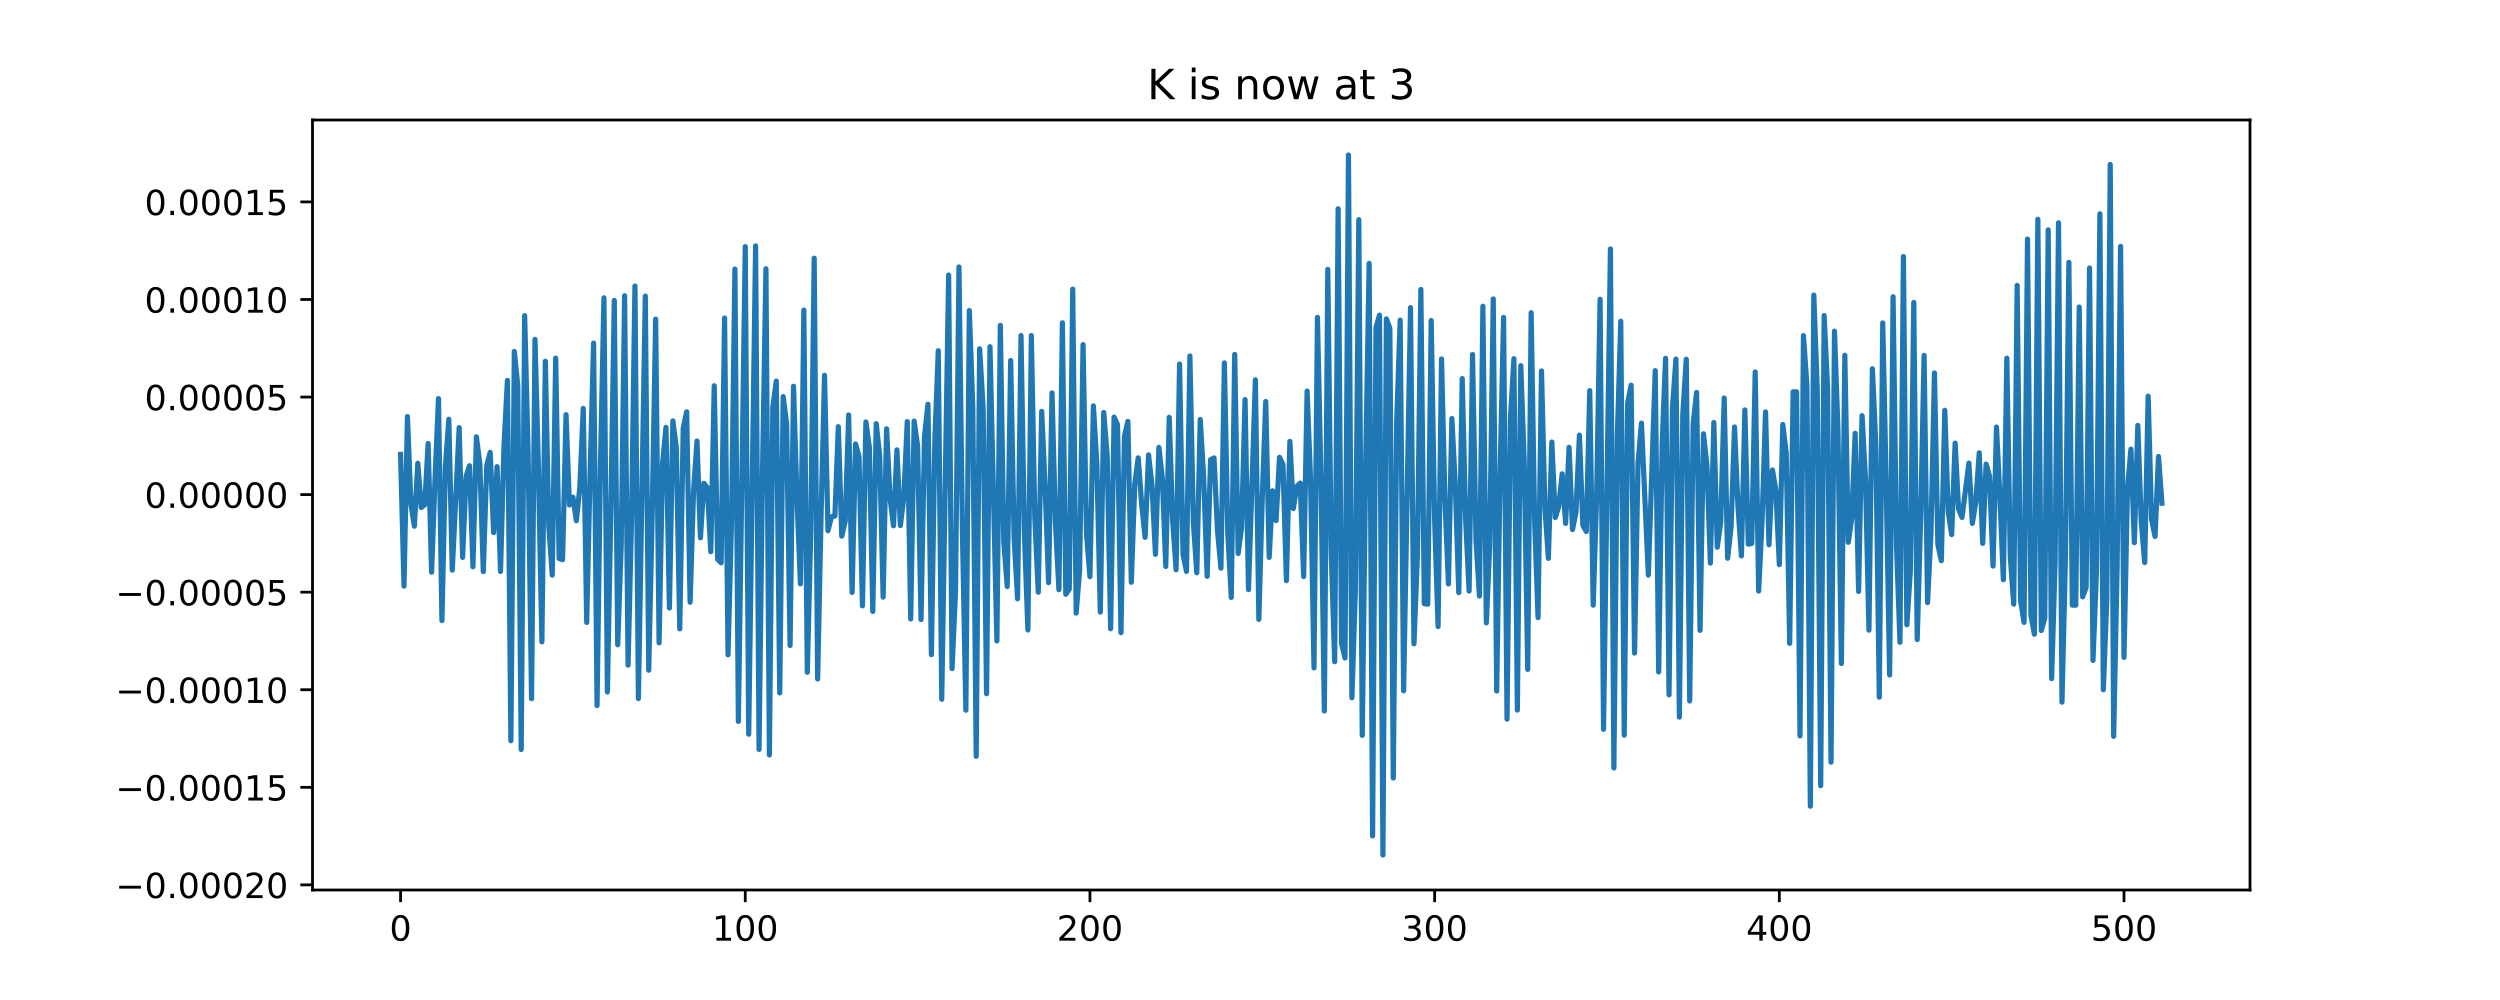
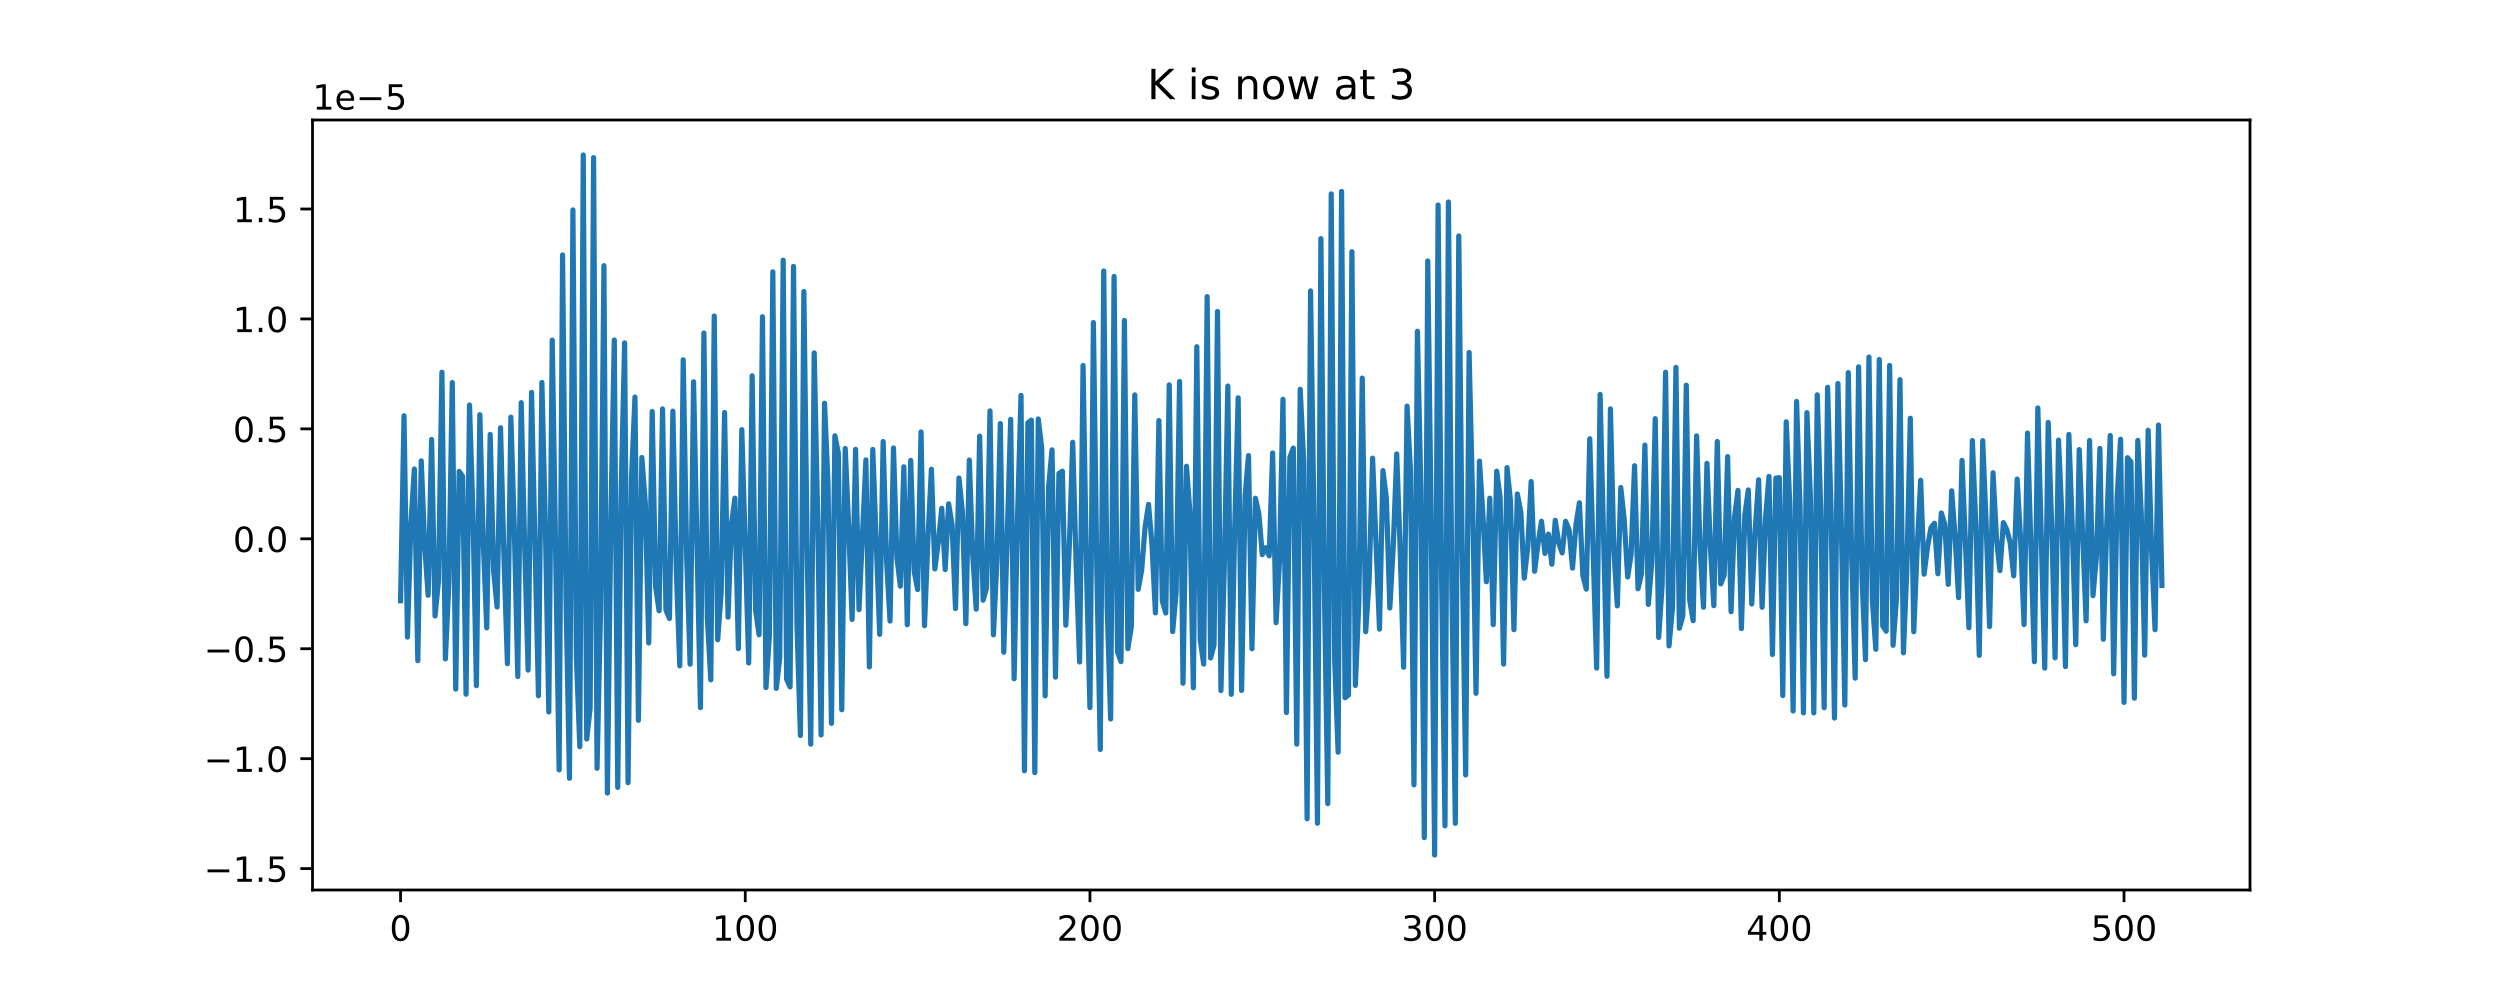
<svg xmlns="http://www.w3.org/2000/svg" xmlns:xlink="http://www.w3.org/1999/xlink" width="720pt" height="288pt" viewBox="0 0 720 288" version="1.1">
  <defs>
    <style type="text/css">*{stroke-linejoin: round; stroke-linecap: butt}</style>
  </defs>
  <g id="figure_1">
    <g id="patch_1">
      <path d="M 0 288  L 720 288  L 720 0  L 0 0  z " style="fill: #ffffff" />
    </g>
    <g id="axes_1">
      <g id="patch_2">
        <path d="M 90 256.32  L 648 256.32  L 648 34.56  L 90 34.56  z " style="fill: #ffffff" />
      </g>
      <g id="matplotlib.axis_1">
        <g id="xtick_1">
          <g id="line2d_1">
            <defs>
-               <path id="m48387fd99e" d="M 0 0  L 0 3.5  " style="stroke: #000000; stroke-width: 0.8" />
+               <path id="mf3f3a9d5d2" d="M 0 0  L 0 3.5  " style="stroke: #000000; stroke-width: 0.8" />
            </defs>
            <g>
-               <use xlink:href="#m48387fd99e" x="115.364" y="256.32" style="stroke: #000000; stroke-width: 0.8" />
+               <use xlink:href="#mf3f3a9d5d2" x="115.364" y="256.32" style="stroke: #000000; stroke-width: 0.8" />
            </g>
          </g>
          <g id="text_1">
            <g transform="translate(112.1824 270.9184) scale(0.1 -0.1)">
              <defs>
                <path id="DejaVuSans-30" d="M 2034 4250  Q 1547 4250 1301 3770  Q 1056 3291 1056 2328  Q 1056 1369 1301 889  Q 1547 409 2034 409  Q 2525 409 2770 889  Q 3016 1369 3016 2328  Q 3016 3291 2770 3770  Q 2525 4250 2034 4250  z M 2034 4750  Q 2819 4750 3233 4129  Q 3647 3509 3647 2328  Q 3647 1150 3233 529  Q 2819 -91 2034 -91  Q 1250 -91 836 529  Q 422 1150 422 2328  Q 422 3509 836 4129  Q 1250 4750 2034 4750  z " transform="scale(0.015625)" />
              </defs>
              <use xlink:href="#DejaVuSans-30" />
            </g>
          </g>
        </g>
        <g id="xtick_2">
          <g id="line2d_2">
            <g>
-               <use xlink:href="#m48387fd99e" x="214.634" y="256.32" style="stroke: #000000; stroke-width: 0.8" />
+               <use xlink:href="#mf3f3a9d5d2" x="214.634" y="256.32" style="stroke: #000000; stroke-width: 0.8" />
            </g>
          </g>
          <g id="text_2">
            <g transform="translate(205.0905 270.9184) scale(0.1 -0.1)">
              <defs>
                <path id="DejaVuSans-31" d="M 794 531  L 1825 531  L 1825 4091  L 703 3866  L 703 4441  L 1819 4666  L 2450 4666  L 2450 531  L 3481 531  L 3481 0  L 794 0  L 794 531  z " transform="scale(0.015625)" />
              </defs>
              <use xlink:href="#DejaVuSans-31" />
              <use xlink:href="#DejaVuSans-30" x="63.623" />
              <use xlink:href="#DejaVuSans-30" x="127.246" />
            </g>
          </g>
        </g>
        <g id="xtick_3">
          <g id="line2d_3">
            <g>
-               <use xlink:href="#m48387fd99e" x="313.905" y="256.32" style="stroke: #000000; stroke-width: 0.8" />
+               <use xlink:href="#mf3f3a9d5d2" x="313.905" y="256.32" style="stroke: #000000; stroke-width: 0.8" />
            </g>
          </g>
          <g id="text_3">
            <g transform="translate(304.3611 270.9184) scale(0.1 -0.1)">
              <defs>
                <path id="DejaVuSans-32" d="M 1228 531  L 3431 531  L 3431 0  L 469 0  L 469 531  Q 828 903 1448 1529  Q 2069 2156 2228 2338  Q 2531 2678 2651 2914  Q 2772 3150 2772 3378  Q 2772 3750 2511 3984  Q 2250 4219 1831 4219  Q 1534 4219 1204 4116  Q 875 4013 500 3803  L 500 4441  Q 881 4594 1212 4672  Q 1544 4750 1819 4750  Q 2544 4750 2975 4387  Q 3406 4025 3406 3419  Q 3406 3131 3298 2873  Q 3191 2616 2906 2266  Q 2828 2175 2409 1742  Q 1991 1309 1228 531  z " transform="scale(0.015625)" />
              </defs>
              <use xlink:href="#DejaVuSans-32" />
              <use xlink:href="#DejaVuSans-30" x="63.623" />
              <use xlink:href="#DejaVuSans-30" x="127.246" />
            </g>
          </g>
        </g>
        <g id="xtick_4">
          <g id="line2d_4">
            <g>
-               <use xlink:href="#m48387fd99e" x="413.175" y="256.32" style="stroke: #000000; stroke-width: 0.8" />
+               <use xlink:href="#mf3f3a9d5d2" x="413.175" y="256.32" style="stroke: #000000; stroke-width: 0.8" />
            </g>
          </g>
          <g id="text_4">
            <g transform="translate(403.6317 270.9184) scale(0.1 -0.1)">
              <defs>
                <path id="DejaVuSans-33" d="M 2597 2516  Q 3050 2419 3304 2112  Q 3559 1806 3559 1356  Q 3559 666 3084 287  Q 2609 -91 1734 -91  Q 1441 -91 1130 -33  Q 819 25 488 141  L 488 750  Q 750 597 1062 519  Q 1375 441 1716 441  Q 2309 441 2620 675  Q 2931 909 2931 1356  Q 2931 1769 2642 2001  Q 2353 2234 1838 2234  L 1294 2234  L 1294 2753  L 1863 2753  Q 2328 2753 2575 2939  Q 2822 3125 2822 3475  Q 2822 3834 2567 4026  Q 2313 4219 1838 4219  Q 1578 4219 1281 4162  Q 984 4106 628 3988  L 628 4550  Q 988 4650 1302 4700  Q 1616 4750 1894 4750  Q 2613 4750 3031 4423  Q 3450 4097 3450 3541  Q 3450 3153 3228 2886  Q 3006 2619 2597 2516  z " transform="scale(0.015625)" />
              </defs>
              <use xlink:href="#DejaVuSans-33" />
              <use xlink:href="#DejaVuSans-30" x="63.623" />
              <use xlink:href="#DejaVuSans-30" x="127.246" />
            </g>
          </g>
        </g>
        <g id="xtick_5">
          <g id="line2d_5">
            <g>
-               <use xlink:href="#m48387fd99e" x="512.446" y="256.32" style="stroke: #000000; stroke-width: 0.8" />
+               <use xlink:href="#mf3f3a9d5d2" x="512.446" y="256.32" style="stroke: #000000; stroke-width: 0.8" />
            </g>
          </g>
          <g id="text_5">
            <g transform="translate(502.9023 270.9184) scale(0.1 -0.1)">
              <defs>
                <path id="DejaVuSans-34" d="M 2419 4116  L 825 1625  L 2419 1625  L 2419 4116  z M 2253 4666  L 3047 4666  L 3047 1625  L 3713 1625  L 3713 1100  L 3047 1100  L 3047 0  L 2419 0  L 2419 1100  L 313 1100  L 313 1709  L 2253 4666  z " transform="scale(0.015625)" />
              </defs>
              <use xlink:href="#DejaVuSans-34" />
              <use xlink:href="#DejaVuSans-30" x="63.623" />
              <use xlink:href="#DejaVuSans-30" x="127.246" />
            </g>
          </g>
        </g>
        <g id="xtick_6">
          <g id="line2d_6">
            <g>
-               <use xlink:href="#m48387fd99e" x="611.717" y="256.32" style="stroke: #000000; stroke-width: 0.8" />
+               <use xlink:href="#mf3f3a9d5d2" x="611.717" y="256.32" style="stroke: #000000; stroke-width: 0.8" />
            </g>
          </g>
          <g id="text_6">
            <g transform="translate(602.1728 270.9184) scale(0.1 -0.1)">
              <defs>
                <path id="DejaVuSans-35" d="M 691 4666  L 3169 4666  L 3169 4134  L 1269 4134  L 1269 2991  Q 1406 3038 1543 3061  Q 1681 3084 1819 3084  Q 2600 3084 3056 2656  Q 3513 2228 3513 1497  Q 3513 744 3044 326  Q 2575 -91 1722 -91  Q 1428 -91 1123 -41  Q 819 9 494 109  L 494 744  Q 775 591 1075 516  Q 1375 441 1709 441  Q 2250 441 2565 725  Q 2881 1009 2881 1497  Q 2881 1984 2565 2268  Q 2250 2553 1709 2553  Q 1456 2553 1204 2497  Q 953 2441 691 2322  L 691 4666  z " transform="scale(0.015625)" />
              </defs>
              <use xlink:href="#DejaVuSans-35" />
              <use xlink:href="#DejaVuSans-30" x="63.623" />
              <use xlink:href="#DejaVuSans-30" x="127.246" />
            </g>
          </g>
        </g>
      </g>
      <g id="matplotlib.axis_2">
        <g id="ytick_1">
          <g id="line2d_7">
            <defs>
-               <path id="m824ea6be15" d="M 0 0  L -3.5 0  " style="stroke: #000000; stroke-width: 0.8" />
+               <path id="m395654c9d2" d="M 0 0  L -3.5 0  " style="stroke: #000000; stroke-width: 0.8" />
            </defs>
            <g>
-               <use xlink:href="#m824ea6be15" x="90" y="254.845" style="stroke: #000000; stroke-width: 0.8" />
+               <use xlink:href="#m395654c9d2" x="90" y="250.152" style="stroke: #000000; stroke-width: 0.8" />
            </g>
          </g>
          <g id="text_7">
-             <g transform="translate(33.26719 258.6446) scale(0.1 -0.1)">
+             <g transform="translate(58.71719 253.9512) scale(0.1 -0.1)">
              <defs>
                <path id="DejaVuSans-2212" d="M 678 2272  L 4684 2272  L 4684 1741  L 678 1741  L 678 2272  z " transform="scale(0.015625)" />
                <path id="DejaVuSans-2e" d="M 684 794  L 1344 794  L 1344 0  L 684 0  L 684 794  z " transform="scale(0.015625)" />
              </defs>
+               <use xlink:href="#DejaVuSans-2212" />
+               <use xlink:href="#DejaVuSans-31" x="83.789" />
+               <use xlink:href="#DejaVuSans-2e" x="147.412" />
+               <use xlink:href="#DejaVuSans-35" x="179.199" />
+             </g>
+           </g>
+         </g>
+         <g id="ytick_2">
+           <g id="line2d_8">
+             <g>
+               <use xlink:href="#m395654c9d2" x="90" y="218.492" style="stroke: #000000; stroke-width: 0.8" />
+             </g>
+           </g>
+           <g id="text_8">
+             <g transform="translate(58.71719 222.2912) scale(0.1 -0.1)">
+               <use xlink:href="#DejaVuSans-2212" />
+               <use xlink:href="#DejaVuSans-31" x="83.789" />
+               <use xlink:href="#DejaVuSans-2e" x="147.412" />
+               <use xlink:href="#DejaVuSans-30" x="179.199" />
+             </g>
+           </g>
+         </g>
+         <g id="ytick_3">
+           <g id="line2d_9">
+             <g>
+               <use xlink:href="#m395654c9d2" x="90" y="186.832" style="stroke: #000000; stroke-width: 0.8" />
+             </g>
+           </g>
+           <g id="text_9">
+             <g transform="translate(58.71719 190.6312) scale(0.1 -0.1)">
              <use xlink:href="#DejaVuSans-2212" />
              <use xlink:href="#DejaVuSans-30" x="83.789" />
              <use xlink:href="#DejaVuSans-2e" x="147.412" />
-               <use xlink:href="#DejaVuSans-30" x="179.199" />
-               <use xlink:href="#DejaVuSans-30" x="242.822" />
-               <use xlink:href="#DejaVuSans-30" x="306.445" />
-               <use xlink:href="#DejaVuSans-32" x="370.068" />
-               <use xlink:href="#DejaVuSans-30" x="433.691" />
-             </g>
-           </g>
-         </g>
-         <g id="ytick_2">
-           <g id="line2d_8">
-             <g>
-               <use xlink:href="#m824ea6be15" x="90" y="226.746" style="stroke: #000000; stroke-width: 0.8" />
-             </g>
-           </g>
-           <g id="text_8">
-             <g transform="translate(33.26719 230.5451) scale(0.1 -0.1)">
-               <use xlink:href="#DejaVuSans-2212" />
-               <use xlink:href="#DejaVuSans-30" x="83.789" />
-               <use xlink:href="#DejaVuSans-2e" x="147.412" />
-               <use xlink:href="#DejaVuSans-30" x="179.199" />
-               <use xlink:href="#DejaVuSans-30" x="242.822" />
-               <use xlink:href="#DejaVuSans-30" x="306.445" />
-               <use xlink:href="#DejaVuSans-31" x="370.068" />
-               <use xlink:href="#DejaVuSans-35" x="433.691" />
-             </g>
-           </g>
-         </g>
-         <g id="ytick_3">
-           <g id="line2d_9">
-             <g>
-               <use xlink:href="#m824ea6be15" x="90" y="198.646" style="stroke: #000000; stroke-width: 0.8" />
-             </g>
-           </g>
-           <g id="text_9">
-             <g transform="translate(33.26719 202.4456) scale(0.1 -0.1)">
-               <use xlink:href="#DejaVuSans-2212" />
-               <use xlink:href="#DejaVuSans-30" x="83.789" />
-               <use xlink:href="#DejaVuSans-2e" x="147.412" />
-               <use xlink:href="#DejaVuSans-30" x="179.199" />
-               <use xlink:href="#DejaVuSans-30" x="242.822" />
-               <use xlink:href="#DejaVuSans-30" x="306.445" />
-               <use xlink:href="#DejaVuSans-31" x="370.068" />
-               <use xlink:href="#DejaVuSans-30" x="433.691" />
+               <use xlink:href="#DejaVuSans-35" x="179.199" />
            </g>
          </g>
        </g>
        <g id="ytick_4">
          <g id="line2d_10">
            <g>
-               <use xlink:href="#m824ea6be15" x="90" y="170.547" style="stroke: #000000; stroke-width: 0.8" />
+               <use xlink:href="#m395654c9d2" x="90" y="155.172" style="stroke: #000000; stroke-width: 0.8" />
            </g>
          </g>
          <g id="text_10">
-             <g transform="translate(33.26719 174.3461) scale(0.1 -0.1)">
-               <use xlink:href="#DejaVuSans-2212" />
-               <use xlink:href="#DejaVuSans-30" x="83.789" />
-               <use xlink:href="#DejaVuSans-2e" x="147.412" />
-               <use xlink:href="#DejaVuSans-30" x="179.199" />
-               <use xlink:href="#DejaVuSans-30" x="242.822" />
-               <use xlink:href="#DejaVuSans-30" x="306.445" />
-               <use xlink:href="#DejaVuSans-30" x="370.068" />
-               <use xlink:href="#DejaVuSans-35" x="433.691" />
+             <g transform="translate(67.09687 158.9711) scale(0.1 -0.1)">
+               <use xlink:href="#DejaVuSans-30" />
+               <use xlink:href="#DejaVuSans-2e" x="63.623" />
+               <use xlink:href="#DejaVuSans-30" x="95.41" />
            </g>
          </g>
        </g>
        <g id="ytick_5">
          <g id="line2d_11">
            <g>
-               <use xlink:href="#m824ea6be15" x="90" y="142.447" style="stroke: #000000; stroke-width: 0.8" />
+               <use xlink:href="#m395654c9d2" x="90" y="123.512" style="stroke: #000000; stroke-width: 0.8" />
            </g>
          </g>
          <g id="text_11">
-             <g transform="translate(41.64688 146.2466) scale(0.1 -0.1)">
+             <g transform="translate(67.09687 127.3111) scale(0.1 -0.1)">
              <use xlink:href="#DejaVuSans-30" />
              <use xlink:href="#DejaVuSans-2e" x="63.623" />
-               <use xlink:href="#DejaVuSans-30" x="95.41" />
-               <use xlink:href="#DejaVuSans-30" x="159.033" />
-               <use xlink:href="#DejaVuSans-30" x="222.656" />
-               <use xlink:href="#DejaVuSans-30" x="286.279" />
-               <use xlink:href="#DejaVuSans-30" x="349.902" />
+               <use xlink:href="#DejaVuSans-35" x="95.41" />
            </g>
          </g>
        </g>
        <g id="ytick_6">
          <g id="line2d_12">
            <g>
-               <use xlink:href="#m824ea6be15" x="90" y="114.348" style="stroke: #000000; stroke-width: 0.8" />
+               <use xlink:href="#m395654c9d2" x="90" y="91.852" style="stroke: #000000; stroke-width: 0.8" />
            </g>
          </g>
          <g id="text_12">
-             <g transform="translate(41.64688 118.1471) scale(0.1 -0.1)">
-               <use xlink:href="#DejaVuSans-30" />
+             <g transform="translate(67.09687 95.65105) scale(0.1 -0.1)">
+               <use xlink:href="#DejaVuSans-31" />
              <use xlink:href="#DejaVuSans-2e" x="63.623" />
              <use xlink:href="#DejaVuSans-30" x="95.41" />
-               <use xlink:href="#DejaVuSans-30" x="159.033" />
-               <use xlink:href="#DejaVuSans-30" x="222.656" />
-               <use xlink:href="#DejaVuSans-30" x="286.279" />
-               <use xlink:href="#DejaVuSans-35" x="349.902" />
            </g>
          </g>
        </g>
        <g id="ytick_7">
          <g id="line2d_13">
            <g>
-               <use xlink:href="#m824ea6be15" x="90" y="86.248" style="stroke: #000000; stroke-width: 0.8" />
+               <use xlink:href="#m395654c9d2" x="90" y="60.192" style="stroke: #000000; stroke-width: 0.8" />
            </g>
          </g>
          <g id="text_13">
-             <g transform="translate(41.64688 90.04766) scale(0.1 -0.1)">
-               <use xlink:href="#DejaVuSans-30" />
-               <use xlink:href="#DejaVuSans-2e" x="63.623" />
-               <use xlink:href="#DejaVuSans-30" x="95.41" />
-               <use xlink:href="#DejaVuSans-30" x="159.033" />
-               <use xlink:href="#DejaVuSans-30" x="222.656" />
-               <use xlink:href="#DejaVuSans-31" x="286.279" />
-               <use xlink:href="#DejaVuSans-30" x="349.902" />
-             </g>
-           </g>
-         </g>
-         <g id="ytick_8">
-           <g id="line2d_14">
-             <g>
-               <use xlink:href="#m824ea6be15" x="90" y="58.149" style="stroke: #000000; stroke-width: 0.8" />
-             </g>
-           </g>
-           <g id="text_14">
-             <g transform="translate(41.64688 61.94818) scale(0.1 -0.1)">
-               <use xlink:href="#DejaVuSans-30" />
-               <use xlink:href="#DejaVuSans-2e" x="63.623" />
-               <use xlink:href="#DejaVuSans-30" x="95.41" />
-               <use xlink:href="#DejaVuSans-30" x="159.033" />
-               <use xlink:href="#DejaVuSans-30" x="222.656" />
-               <use xlink:href="#DejaVuSans-31" x="286.279" />
-               <use xlink:href="#DejaVuSans-35" x="349.902" />
-             </g>
-           </g>
-         </g>
-       </g>
-       <g id="line2d_15">
-         <path d="M 115.364 130.875  L 116.356 168.796  L 117.349 119.97  L 118.342 145.129  L 119.334 151.546  L 120.327 133.427  L 121.32 146.166  L 122.313 145.374  L 123.305 127.728  L 124.298 164.79  L 125.291 137.836  L 126.283 114.796  L 127.276 178.728  L 128.269 134.331  L 129.262 120.752  L 130.254 164.206  L 132.24 123.164  L 133.232 160.534  L 134.225 137.23  L 135.218 134.138  L 136.21 163.218  L 137.203 125.805  L 138.196 133.654  L 139.189 164.607  L 140.181 134.08  L 141.174 130.302  L 142.167 153.385  L 143.159 134.396  L 144.152 164.571  L 145.145 128.395  L 146.138 109.553  L 147.13 213.325  L 148.123 101.221  L 149.116 110.983  L 150.108 215.864  L 151.101 90.907  L 152.094 130.309  L 153.086 201.221  L 154.079 97.731  L 155.072 134.921  L 156.065 184.864  L 157.057 104.048  L 158.05 151.518  L 159.043 165.616  L 160.035 103.15  L 161.028 160.833  L 162.021 161.205  L 163.014 119.421  L 164.006 145.429  L 164.999 143.188  L 165.992 149.977  L 166.984 140.511  L 167.977 117.623  L 168.97 179.262  L 169.962 135.651  L 170.955 98.813  L 171.948 203.2  L 172.941 133.264  L 173.933 85.781  L 174.926 199.282  L 175.919 147.647  L 176.911 86.54  L 177.904 185.695  L 178.897 157.349  L 179.89 85.18  L 180.882 191.556  L 181.875 149.88  L 182.868 82.378  L 183.86 201.203  L 185.846 85.28  L 186.838 193.012  L 187.831 148.068  L 188.824 91.903  L 189.817 185.147  L 190.809 133.549  L 191.802 123.088  L 192.795 175.103  L 193.787 121.229  L 194.78 129.026  L 195.773 181.107  L 196.766 123.263  L 197.758 118.605  L 198.751 173.431  L 199.744 141.365  L 200.736 127.018  L 201.729 154.875  L 202.722 139.194  L 203.714 140.473  L 204.707 158.877  L 205.7 111.104  L 206.693 161.12  L 207.685 162.082  L 208.678 91.586  L 209.671 188.566  L 210.663 150.624  L 211.656 77.506  L 212.649 207.762  L 214.634 71.027  L 215.627 211.447  L 217.612 70.825  L 218.605 215.837  L 219.598 135.893  L 220.59 77.422  L 221.583 217.43  L 222.576 117.252  L 223.569 109.748  L 224.561 199.56  L 225.554 114.227  L 226.547 122.02  L 227.539 185.885  L 228.532 111.255  L 229.525 143.369  L 230.518 168.147  L 231.51 89.311  L 232.503 193.609  L 233.496 153.406  L 234.488 74.361  L 235.481 195.541  L 236.474 148.192  L 237.466 108.079  L 238.459 152.837  L 239.452 148.841  L 240.445 148.607  L 241.437 122.888  L 242.43 154.41  L 243.423 150.092  L 244.415 119.518  L 245.408 170.622  L 246.401 127.877  L 247.394 131.501  L 248.386 174.473  L 249.379 121.524  L 250.372 128.858  L 251.364 176.088  L 252.357 122.02  L 253.35 131.245  L 254.342 171.979  L 255.335 123.5  L 256.328 143.289  L 257.321 151.416  L 258.313 129.556  L 259.306 151.367  L 260.299 143.133  L 261.291 121.419  L 262.284 178.259  L 263.277 121.279  L 264.27 128.409  L 265.262 178.425  L 266.255 125.724  L 267.248 116.425  L 268.24 188.54  L 269.233 126.734  L 270.226 101.01  L 271.218 201.384  L 273.204 79.217  L 274.197 192.543  L 275.189 170.326  L 276.182 76.886  L 277.175 153.018  L 278.167 204.53  L 279.16 89.447  L 280.153 116.829  L 281.146 217.809  L 282.138 100.456  L 283.131 117.252  L 284.124 199.785  L 285.116 99.858  L 287.102 184.591  L 288.094 93.712  L 289.087 156.062  L 290.08 168.92  L 291.073 103.824  L 292.065 154.907  L 293.058 172.447  L 294.051 96.649  L 295.043 154.092  L 296.036 181.437  L 297.029 96.64  L 298.022 148.927  L 299.014 170.564  L 300.007 118.476  L 301 140.194  L 301.992 167.803  L 302.985 113.178  L 303.978 150.794  L 304.97 169.828  L 305.963 92.972  L 306.956 171.146  L 307.949 169.701  L 308.941 83.278  L 309.934 176.559  L 310.927 164.304  L 311.919 99.255  L 312.912 153.691  L 313.905 166.068  L 314.898 116.902  L 315.89 133.488  L 316.883 176.284  L 317.876 118.799  L 318.868 131.2  L 319.861 181.066  L 320.854 120.141  L 321.846 122.325  L 322.839 182.194  L 323.832 125.833  L 324.825 121.354  L 325.817 167.684  L 326.81 139.429  L 327.803 131.861  L 328.795 145.186  L 329.788 154.758  L 330.781 131.004  L 331.774 139.666  L 332.766 159.642  L 333.759 128.854  L 334.752 137.774  L 335.744 163.13  L 336.737 120.198  L 337.73 150.019  L 338.722 164.074  L 339.715 104.838  L 340.708 159.627  L 341.701 164.558  L 342.693 102.543  L 343.686 150.45  L 344.679 164.955  L 345.671 120.801  L 346.664 137.664  L 347.657 165.964  L 348.65 132.387  L 349.642 131.893  L 350.635 152.809  L 351.628 163.624  L 352.62 104.519  L 353.613 153.767  L 354.606 172.071  L 355.598 102.079  L 356.591 159.4  L 357.584 151.752  L 358.577 115.082  L 359.569 169.804  L 361.555 109.394  L 362.547 178.386  L 363.54 143.126  L 364.533 115.636  L 365.526 160.519  L 366.518 141.359  L 367.511 149.93  L 368.504 131.701  L 369.496 133.774  L 370.489 167.235  L 371.482 127.13  L 372.474 146.46  L 373.467 140.095  L 374.46 139.122  L 375.453 166.043  L 376.445 112.623  L 377.438 138.005  L 378.431 192.355  L 379.423 91.414  L 380.416 136.927  L 381.409 204.754  L 382.402 77.588  L 383.394 159.359  L 384.387 190.573  L 385.38 60.137  L 386.372 185.371  L 387.365 189.494  L 388.358 44.64  L 389.35 200.953  L 390.343 170.238  L 391.336 63.269  L 392.329 211.779  L 393.321 132.732  L 394.314 75.856  L 395.307 240.743  L 396.299 94.264  L 397.292 90.763  L 398.285 246.24  L 399.278 91.832  L 400.27 94.534  L 401.263 224.069  L 402.256 120.939  L 403.248 92.194  L 404.241 198.937  L 406.226 88.597  L 407.219 185.423  L 408.212 160.226  L 409.205 83.379  L 410.197 173.859  L 411.19 174.007  L 412.183 92.318  L 413.175 149.838  L 414.168 180.44  L 415.161 103.389  L 416.154 144.461  L 417.146 168.167  L 418.139 120.535  L 419.132 139.868  L 420.124 170.671  L 421.117 109.044  L 422.11 149.663  L 423.102 170.221  L 424.095 102.108  L 425.088 155.736  L 426.081 171.657  L 427.073 88.207  L 428.066 179.372  L 429.059 156.558  L 430.051 86.091  L 431.044 199.009  L 432.037 135.466  L 433.03 91.426  L 434.022 207.117  L 435.015 120.37  L 436.008 103.308  L 437 204.503  L 437.993 105.318  L 438.986 133.488  L 439.978 192.787  L 440.971 90.076  L 441.964 149.688  L 442.957 177.867  L 443.949 106.848  L 444.942 146.363  L 445.935 160.799  L 446.927 127.312  L 447.92 149.038  L 448.913 145.878  L 449.906 136.461  L 450.898 150.743  L 451.891 128.82  L 452.884 152.521  L 453.876 147.499  L 454.869 125.335  L 455.862 151.276  L 456.854 153.075  L 457.847 112.49  L 458.84 174.28  L 459.833 142.869  L 460.825 86.202  L 461.818 210.033  L 463.803 71.694  L 464.796 221.164  L 465.789 125.677  L 466.782 92.53  L 467.774 211.713  L 468.767 116.049  L 469.76 110.936  L 470.752 188.071  L 471.745 133.509  L 472.738 121.867  L 474.723 165.626  L 476.709 106.749  L 477.701 193.509  L 478.694 127.843  L 479.687 103.201  L 480.679 200.097  L 481.672 117.516  L 482.665 103.412  L 483.658 206.522  L 484.65 119.075  L 485.643 103.465  L 486.636 201.88  L 487.628 121.971  L 488.621 113.03  L 489.614 181.543  L 490.606 124.927  L 491.599 134.138  L 492.592 162.165  L 493.585 121.679  L 494.577 157.596  L 495.57 150.42  L 496.563 114.632  L 497.555 160.771  L 498.548 151.784  L 499.541 122.962  L 500.534 145.829  L 501.526 160.102  L 502.519 118.062  L 503.512 156.712  L 504.504 156.495  L 505.497 107.136  L 506.49 170.215  L 507.482 149.948  L 508.475 118.642  L 509.468 156.882  L 510.461 135.356  L 511.453 141.249  L 512.446 162.622  L 513.439 122.267  L 514.431 130.488  L 515.424 185.272  L 516.417 112.838  L 517.41 112.861  L 518.402 211.939  L 519.395 96.66  L 520.388 110.902  L 521.38 232.184  L 522.373 84.984  L 523.366 111.956  L 524.358 226.282  L 525.351 90.875  L 526.344 111.679  L 527.337 219.495  L 528.329 95.39  L 529.322 123.533  L 530.315 191.076  L 531.307 102.318  L 532.3 156.181  L 533.293 149.252  L 534.286 124.799  L 535.278 170.354  L 536.271 119.706  L 537.264 138.031  L 538.256 181.476  L 539.249 106.207  L 540.242 128.154  L 541.234 200.774  L 542.227 93.003  L 543.22 138.999  L 544.213 194.373  L 545.205 85.47  L 546.198 157.18  L 547.191 184.975  L 548.183 73.888  L 549.176 179.936  L 550.169 164.652  L 551.162 87.1  L 552.154 184.187  L 553.147 149.378  L 554.14 102.357  L 555.132 173.548  L 556.125 153.324  L 557.118 107.416  L 558.11 156.863  L 559.103 161.478  L 560.096 118.171  L 561.089 147.451  L 562.081 153.955  L 563.074 127.627  L 564.067 146.592  L 565.059 149.025  L 567.045 133.379  L 568.038 150.733  L 569.03 144.478  L 570.023 130.42  L 571.016 156.481  L 572.008 133.674  L 573.001 137.203  L 573.994 163.018  L 574.986 122.993  L 575.979 143.37  L 576.972 166.967  L 577.965 103.154  L 578.957 160.241  L 579.95 173.99  L 580.943 82.192  L 581.935 172.984  L 582.928 179.249  L 583.921 68.852  L 584.914 177.208  L 585.906 182.648  L 586.899 63.162  L 587.892 181.585  L 588.884 178.078  L 589.877 66.214  L 590.87 195.443  L 591.862 162.18  L 592.855 64.173  L 593.848 202.213  L 594.841 160.912  L 595.833 75.581  L 596.826 174.267  L 597.819 174.288  L 598.811 88.431  L 599.804 171.895  L 600.797 169.238  L 601.79 77.19  L 602.782 190.202  L 603.775 164.878  L 604.768 61.589  L 605.76 198.648  L 606.753 172.823  L 607.746 47.376  L 608.738 212.064  L 609.731 163.415  L 610.724 70.966  L 611.717 189.324  L 612.709 140.781  L 613.702 129.38  L 614.695 156.287  L 615.687 122.53  L 616.68 150.186  L 617.673 162.016  L 618.666 114.093  L 619.658 149.63  L 620.651 154.487  L 621.644 131.484  L 622.636 144.925  L 622.636 144.925  " clip-path="url(#p0d9c14fe43)" style="fill: none; stroke: #1f77b4; stroke-width: 1.5; stroke-linecap: square" />
+             <g transform="translate(67.09687 63.99102) scale(0.1 -0.1)">
+               <use xlink:href="#DejaVuSans-31" />
+               <use xlink:href="#DejaVuSans-2e" x="63.623" />
+               <use xlink:href="#DejaVuSans-35" x="95.41" />
+             </g>
+           </g>
+         </g>
+         <g id="text_14">
+           <g transform="translate(90 31.56) scale(0.1 -0.1)">
+             <defs>
+               <path id="DejaVuSans-65" d="M 3597 1894  L 3597 1613  L 953 1613  Q 991 1019 1311 708  Q 1631 397 2203 397  Q 2534 397 2845 478  Q 3156 559 3463 722  L 3463 178  Q 3153 47 2828 -22  Q 2503 -91 2169 -91  Q 1331 -91 842 396  Q 353 884 353 1716  Q 353 2575 817 3079  Q 1281 3584 2069 3584  Q 2775 3584 3186 3129  Q 3597 2675 3597 1894  z M 3022 2063  Q 3016 2534 2758 2815  Q 2500 3097 2075 3097  Q 1594 3097 1305 2825  Q 1016 2553 972 2059  L 3022 2063  z " transform="scale(0.015625)" />
+             </defs>
+             <use xlink:href="#DejaVuSans-31" />
+             <use xlink:href="#DejaVuSans-65" x="63.623" />
+             <use xlink:href="#DejaVuSans-2212" x="125.146" />
+             <use xlink:href="#DejaVuSans-35" x="208.936" />
+           </g>
+         </g>
+       </g>
+       <g id="line2d_14">
+         <path d="M 115.364 173.009  L 116.356 119.746  L 117.349 183.481  L 118.342 150.743  L 119.334 135.069  L 120.327 190.272  L 121.32 132.717  L 122.313 157.215  L 123.305 171.447  L 124.298 126.562  L 125.291 177.399  L 126.283 167.363  L 127.276 107.189  L 128.269 189.752  L 129.262 168.043  L 130.254 110.173  L 131.247 198.456  L 132.24 135.749  L 133.232 137.174  L 134.225 199.938  L 135.218 116.643  L 136.21 147.817  L 137.203 197.464  L 138.196 119.434  L 139.189 156.389  L 140.181 180.823  L 141.174 125.109  L 142.167 164.49  L 143.159 174.804  L 144.152 123.198  L 145.145 160.677  L 146.138 191.141  L 147.13 120.157  L 148.123 152.387  L 149.116 194.833  L 150.108 115.964  L 151.101 157.202  L 152.094 192.977  L 153.086 113.016  L 155.072 200.366  L 156.065 110.147  L 157.057 150.925  L 158.05 205.028  L 159.043 97.957  L 161.028 221.725  L 162.021 73.423  L 163.014 172.44  L 164.006 224.138  L 164.999 60.458  L 165.992 189.046  L 166.984 215.029  L 167.977 44.64  L 168.97 212.84  L 169.962 203.929  L 170.955 45.398  L 171.948 221.258  L 172.941 176.595  L 173.933 76.517  L 174.926 228.403  L 175.919 150.096  L 176.911 97.927  L 177.904 226.759  L 178.897 140.893  L 179.89 98.743  L 180.882 225.428  L 181.875 137.451  L 182.868 114.362  L 183.86 207.45  L 184.853 131.77  L 185.846 144.909  L 186.838 185.176  L 187.831 118.5  L 188.824 169.038  L 189.817 175.882  L 190.809 117.769  L 191.802 175.7  L 192.795 178.13  L 193.787 118.414  L 194.78 164.448  L 195.773 191.767  L 196.766 103.635  L 197.758 160.243  L 198.751 191.272  L 199.744 109.95  L 201.729 203.793  L 202.722 95.911  L 203.714 178.01  L 204.707 195.788  L 205.7 91.009  L 206.693 184.232  L 207.685 170.894  L 208.678 118.81  L 209.671 177.748  L 210.663 150.929  L 211.656 143.475  L 212.649 186.809  L 213.642 123.733  L 215.627 190.935  L 216.62 108.235  L 217.612 175.717  L 218.605 182.798  L 219.598 91.229  L 220.59 198.016  L 221.583 183.005  L 222.576 78.297  L 223.569 198.252  L 224.561 189.447  L 225.554 74.945  L 226.547 195.625  L 227.539 197.823  L 228.532 76.747  L 229.525 180.115  L 230.518 211.82  L 231.51 83.962  L 232.503 161.42  L 233.496 214.31  L 234.488 101.644  L 235.481 148.472  L 236.474 211.663  L 237.466 116.142  L 238.459 139.131  L 239.452 208.328  L 240.445 125.518  L 241.437 130.455  L 242.43 204.399  L 243.423 129.17  L 244.415 151.545  L 245.408 178.387  L 246.401 129.42  L 247.394 175.58  L 249.379 132.449  L 250.372 192.077  L 251.364 129.445  L 253.35 182.689  L 254.342 127.176  L 255.335 161.473  L 256.328 178.862  L 257.321 129.005  L 258.313 160.689  L 259.306 168.822  L 260.299 134.439  L 261.291 179.923  L 262.284 132.615  L 263.277 164.478  L 264.27 169.786  L 265.262 124.403  L 266.255 180.197  L 267.248 155.134  L 268.24 135.141  L 269.233 163.842  L 270.226 156.201  L 271.218 146.404  L 272.211 164.023  L 273.204 145.102  L 274.197 151.174  L 275.189 175.255  L 276.182 137.674  L 277.175 147.488  L 278.167 179.616  L 279.16 132.494  L 280.153 160.078  L 281.146 175.429  L 282.138 125.611  L 283.131 172.869  L 284.124 169.312  L 285.116 118.343  L 286.109 182.82  L 287.102 161.515  L 288.094 121.981  L 289.087 187.839  L 291.073 120.792  L 292.065 195.467  L 293.058 148.441  L 294.051 113.881  L 295.043 221.977  L 296.036 121.76  L 297.029 120.988  L 298.022 222.518  L 299.014 120.662  L 300.007 129.004  L 301 200.397  L 301.992 140.213  L 302.985 129.56  L 303.978 195.015  L 304.97 136.36  L 305.963 135.698  L 306.956 180.06  L 307.949 157.6  L 308.941 127.38  L 309.934 162.794  L 310.927 190.654  L 311.919 105.268  L 312.912 164.42  L 313.905 203.802  L 314.898 92.902  L 315.89 164.291  L 316.883 215.839  L 317.876 78.056  L 318.868 174.97  L 319.861 207.056  L 320.854 79.628  L 321.846 187.761  L 322.839 190.539  L 323.832 92.305  L 324.825 186.813  L 325.817 180.49  L 326.81 113.733  L 327.803 169.734  L 328.795 164.256  L 329.788 151.755  L 330.781 145.269  L 331.774 156.915  L 332.766 176.506  L 333.759 121.127  L 334.752 173.11  L 335.744 176.55  L 336.737 110.842  L 337.73 181.889  L 338.722 170.637  L 339.715 109.88  L 340.708 196.769  L 341.701 134.285  L 342.693 147.577  L 343.686 198.071  L 344.679 99.863  L 345.671 184.322  L 346.664 191.257  L 347.657 85.437  L 348.65 189.491  L 349.642 185.705  L 350.635 89.728  L 351.628 198.881  L 352.62 162.548  L 353.613 111.181  L 354.606 199.964  L 355.598 151.906  L 356.591 114.569  L 357.584 198.837  L 358.577 142.97  L 359.569 131.215  L 360.562 186.835  L 361.555 143.503  L 362.547 147.957  L 363.54 159.742  L 364.533 157.742  L 365.526 160.065  L 366.518 130.466  L 367.511 179.34  L 368.504 161.372  L 369.496 115.001  L 370.489 205.206  L 371.482 131.713  L 372.474 129.051  L 373.467 214.313  L 374.46 112.108  L 375.453 132.726  L 376.445 235.815  L 377.438 83.792  L 378.431 149.712  L 379.423 237.09  L 380.416 68.73  L 381.409 169.057  L 382.402 231.437  L 383.394 55.844  L 384.387 190.216  L 385.38 216.631  L 386.372 55.139  L 387.365 200.952  L 388.358 200.183  L 389.35 72.486  L 390.343 197.399  L 391.336 173.57  L 392.329 108.895  L 393.321 181.916  L 394.314 167.049  L 395.307 131.949  L 397.292 181.191  L 398.285 135.539  L 399.278 143.548  L 400.27 175.114  L 401.263 157.193  L 402.256 130.745  L 403.248 158.355  L 404.241 192.167  L 405.234 116.979  L 406.226 135.715  L 407.219 226.037  L 408.212 95.408  L 409.205 140.582  L 410.197 241.232  L 411.19 75.163  L 412.183 150.608  L 413.175 246.24  L 414.168 59.054  L 415.161 165.126  L 416.154 237.837  L 417.146 58.175  L 418.139 170.367  L 419.132 237.112  L 420.124 67.953  L 421.117 159.445  L 422.11 223.177  L 423.102 101.517  L 424.095 143.365  L 425.088 199.672  L 426.081 132.802  L 427.073 148.185  L 428.066 167.539  L 429.059 143.472  L 430.051 179.889  L 431.044 135.708  L 432.037 143.31  L 433.03 191.27  L 434.022 134.677  L 435.015 144.302  L 436.008 181.35  L 437 142.275  L 437.993 147.419  L 438.986 166.501  L 439.978 157.743  L 440.971 138.681  L 441.964 164.51  L 442.957 156.524  L 443.949 150.12  L 444.942 159.378  L 445.935 153.842  L 446.927 162.509  L 447.92 149.854  L 448.913 156.343  L 449.906 159.235  L 450.898 150.139  L 451.891 152.586  L 452.884 163.604  L 453.876 151.153  L 454.869 144.812  L 455.862 165.719  L 456.854 169.675  L 457.847 126.37  L 459.833 192.411  L 460.825 113.608  L 462.811 194.753  L 463.803 117.759  L 464.796 158.594  L 465.789 174.494  L 466.782 140.407  L 467.774 149.682  L 468.767 166.177  L 469.76 159.642  L 470.752 134.14  L 471.745 169.551  L 472.738 165.25  L 473.73 128.208  L 474.723 174.075  L 475.716 161.997  L 476.709 120.577  L 477.701 183.579  L 478.694 168.479  L 479.687 107.21  L 480.679 186.015  L 481.672 175.051  L 482.665 105.819  L 483.658 180.929  L 484.65 177.357  L 485.643 110.937  L 486.636 172.858  L 487.628 178.765  L 488.621 125.528  L 489.614 157.975  L 490.606 174.893  L 491.599 133.452  L 492.592 157.631  L 493.585 174.432  L 494.577 127.147  L 495.57 168.16  L 496.563 165.63  L 497.555 131.504  L 498.548 176.154  L 499.541 148.996  L 500.534 141.231  L 501.526 181.035  L 502.519 148.232  L 503.512 141.11  L 504.504 173.948  L 505.497 152.444  L 506.49 138.18  L 507.482 174.89  L 508.475 149.209  L 509.468 137.213  L 510.461 188.497  L 511.453 137.694  L 512.446 137.58  L 513.439 200.314  L 514.431 121.494  L 515.424 144.519  L 516.417 204.764  L 517.41 115.624  L 518.402 145.831  L 519.395 205.307  L 520.388 118.851  L 521.38 142.522  L 522.373 205.312  L 523.366 113.714  L 524.358 146.165  L 525.351 203.829  L 526.344 111.545  L 527.337 146.848  L 528.329 206.798  L 529.322 110.463  L 530.315 151.91  L 531.307 203.051  L 532.3 107.31  L 533.293 160.747  L 534.286 195.307  L 535.278 105.641  L 536.271 166.906  L 537.264 189.988  L 538.256 102.844  L 539.249 173.109  L 540.242 186.993  L 541.234 103.549  L 542.227 180.259  L 543.22 181.791  L 544.213 105.255  L 545.205 185.838  L 546.198 172.055  L 547.191 109.365  L 548.183 188.005  L 549.176 163.886  L 550.169 120.455  L 551.162 181.936  L 552.154 157.671  L 553.147 138.321  L 554.14 165.361  L 555.132 157.486  L 556.125 151.964  L 557.118 150.705  L 558.11 165.246  L 559.103 147.732  L 560.096 150.951  L 561.089 168.304  L 562.081 141.374  L 563.074 154.708  L 564.067 172.119  L 565.059 132.612  L 567.045 180.776  L 568.038 126.89  L 569.03 151.123  L 570.023 188.74  L 571.016 126.917  L 572.008 150.778  L 573.001 180.435  L 573.994 136.166  L 574.986 155.25  L 575.979 164.329  L 576.972 150.515  L 577.965 152.564  L 578.957 156.394  L 579.95 165.839  L 580.943 137.975  L 581.935 155.411  L 582.928 179.865  L 583.921 124.725  L 585.906 190.571  L 586.899 117.495  L 588.884 192.402  L 589.877 121.66  L 590.87 150.788  L 591.862 189.434  L 592.855 126.753  L 593.848 149.209  L 594.841 191.974  L 595.833 125.123  L 596.826 152.194  L 597.819 185.671  L 598.811 129.492  L 600.797 178.794  L 601.79 126.859  L 602.782 171.541  L 603.775 160.321  L 604.768 129.156  L 605.76 184.097  L 606.753 150.862  L 607.746 125.435  L 608.738 194.065  L 609.731 143.215  L 610.724 126.504  L 611.717 202.279  L 612.709 131.818  L 613.702 132.994  L 614.695 201.079  L 615.687 126.83  L 616.68 147.94  L 617.673 188.686  L 618.666 123.918  L 619.658 158.499  L 620.651 181.354  L 621.644 122.436  L 622.636 168.594  L 622.636 168.594  " clip-path="url(#pff25d2059d)" style="fill: none; stroke: #1f77b4; stroke-width: 1.5; stroke-linecap: square" />
      </g>
      <g id="patch_3">
        <path d="M 90 256.32  L 90 34.56  " style="fill: none; stroke: #000000; stroke-width: 0.8; stroke-linejoin: miter; stroke-linecap: square" />
      </g>
      <g id="patch_4">
        <path d="M 648 256.32  L 648 34.56  " style="fill: none; stroke: #000000; stroke-width: 0.8; stroke-linejoin: miter; stroke-linecap: square" />
      </g>
      <g id="patch_5">
        <path d="M 90 256.32  L 648 256.32  " style="fill: none; stroke: #000000; stroke-width: 0.8; stroke-linejoin: miter; stroke-linecap: square" />
      </g>
      <g id="patch_6">
        <path d="M 90 34.56  L 648 34.56  " style="fill: none; stroke: #000000; stroke-width: 0.8; stroke-linejoin: miter; stroke-linecap: square" />
      </g>
      <g id="text_15">
        <g transform="translate(330.4181 28.56) scale(0.12 -0.12)">
          <defs>
            <path id="DejaVuSans-4b" d="M 628 4666  L 1259 4666  L 1259 2694  L 3353 4666  L 4166 4666  L 1850 2491  L 4331 0  L 3500 0  L 1259 2247  L 1259 0  L 628 0  L 628 4666  z " transform="scale(0.015625)" />
            <path id="DejaVuSans-20" transform="scale(0.015625)" />
            <path id="DejaVuSans-69" d="M 603 3500  L 1178 3500  L 1178 0  L 603 0  L 603 3500  z M 603 4863  L 1178 4863  L 1178 4134  L 603 4134  L 603 4863  z " transform="scale(0.015625)" />
            <path id="DejaVuSans-73" d="M 2834 3397  L 2834 2853  Q 2591 2978 2328 3040  Q 2066 3103 1784 3103  Q 1356 3103 1142 2972  Q 928 2841 928 2578  Q 928 2378 1081 2264  Q 1234 2150 1697 2047  L 1894 2003  Q 2506 1872 2764 1633  Q 3022 1394 3022 966  Q 3022 478 2636 193  Q 2250 -91 1575 -91  Q 1294 -91 989 -36  Q 684 19 347 128  L 347 722  Q 666 556 975 473  Q 1284 391 1588 391  Q 1994 391 2212 530  Q 2431 669 2431 922  Q 2431 1156 2273 1281  Q 2116 1406 1581 1522  L 1381 1569  Q 847 1681 609 1914  Q 372 2147 372 2553  Q 372 3047 722 3315  Q 1072 3584 1716 3584  Q 2034 3584 2315 3537  Q 2597 3491 2834 3397  z " transform="scale(0.015625)" />
            <path id="DejaVuSans-6e" d="M 3513 2113  L 3513 0  L 2938 0  L 2938 2094  Q 2938 2591 2744 2837  Q 2550 3084 2163 3084  Q 1697 3084 1428 2787  Q 1159 2491 1159 1978  L 1159 0  L 581 0  L 581 3500  L 1159 3500  L 1159 2956  Q 1366 3272 1645 3428  Q 1925 3584 2291 3584  Q 2894 3584 3203 3211  Q 3513 2838 3513 2113  z " transform="scale(0.015625)" />
            <path id="DejaVuSans-6f" d="M 1959 3097  Q 1497 3097 1228 2736  Q 959 2375 959 1747  Q 959 1119 1226 758  Q 1494 397 1959 397  Q 2419 397 2687 759  Q 2956 1122 2956 1747  Q 2956 2369 2687 2733  Q 2419 3097 1959 3097  z M 1959 3584  Q 2709 3584 3137 3096  Q 3566 2609 3566 1747  Q 3566 888 3137 398  Q 2709 -91 1959 -91  Q 1206 -91 779 398  Q 353 888 353 1747  Q 353 2609 779 3096  Q 1206 3584 1959 3584  z " transform="scale(0.015625)" />
            <path id="DejaVuSans-77" d="M 269 3500  L 844 3500  L 1563 769  L 2278 3500  L 2956 3500  L 3675 769  L 4391 3500  L 4966 3500  L 4050 0  L 3372 0  L 2619 2869  L 1863 0  L 1184 0  L 269 3500  z " transform="scale(0.015625)" />
            <path id="DejaVuSans-61" d="M 2194 1759  Q 1497 1759 1228 1600  Q 959 1441 959 1056  Q 959 750 1161 570  Q 1363 391 1709 391  Q 2188 391 2477 730  Q 2766 1069 2766 1631  L 2766 1759  L 2194 1759  z M 3341 1997  L 3341 0  L 2766 0  L 2766 531  Q 2569 213 2275 61  Q 1981 -91 1556 -91  Q 1019 -91 701 211  Q 384 513 384 1019  Q 384 1609 779 1909  Q 1175 2209 1959 2209  L 2766 2209  L 2766 2266  Q 2766 2663 2505 2880  Q 2244 3097 1772 3097  Q 1472 3097 1187 3025  Q 903 2953 641 2809  L 641 3341  Q 956 3463 1253 3523  Q 1550 3584 1831 3584  Q 2591 3584 2966 3190  Q 3341 2797 3341 1997  z " transform="scale(0.015625)" />
            <path id="DejaVuSans-74" d="M 1172 4494  L 1172 3500  L 2356 3500  L 2356 3053  L 1172 3053  L 1172 1153  Q 1172 725 1289 603  Q 1406 481 1766 481  L 2356 481  L 2356 0  L 1766 0  Q 1100 0 847 248  Q 594 497 594 1153  L 594 3053  L 172 3053  L 172 3500  L 594 3500  L 594 4494  L 1172 4494  z " transform="scale(0.015625)" />
          </defs>
          <use xlink:href="#DejaVuSans-4b" />
          <use xlink:href="#DejaVuSans-20" x="65.576" />
          <use xlink:href="#DejaVuSans-69" x="97.363" />
          <use xlink:href="#DejaVuSans-73" x="125.146" />
          <use xlink:href="#DejaVuSans-20" x="177.246" />
          <use xlink:href="#DejaVuSans-6e" x="209.033" />
          <use xlink:href="#DejaVuSans-6f" x="272.412" />
          <use xlink:href="#DejaVuSans-77" x="333.594" />
          <use xlink:href="#DejaVuSans-20" x="415.381" />
          <use xlink:href="#DejaVuSans-61" x="447.168" />
          <use xlink:href="#DejaVuSans-74" x="508.447" />
          <use xlink:href="#DejaVuSans-20" x="547.656" />
          <use xlink:href="#DejaVuSans-33" x="579.443" />
        </g>
      </g>
    </g>
  </g>
  <defs>
-     <clipPath id="p0d9c14fe43">
+     <clipPath id="pff25d2059d">
      <rect x="90" y="34.56" width="558" height="221.76" />
    </clipPath>
  </defs>
</svg>
